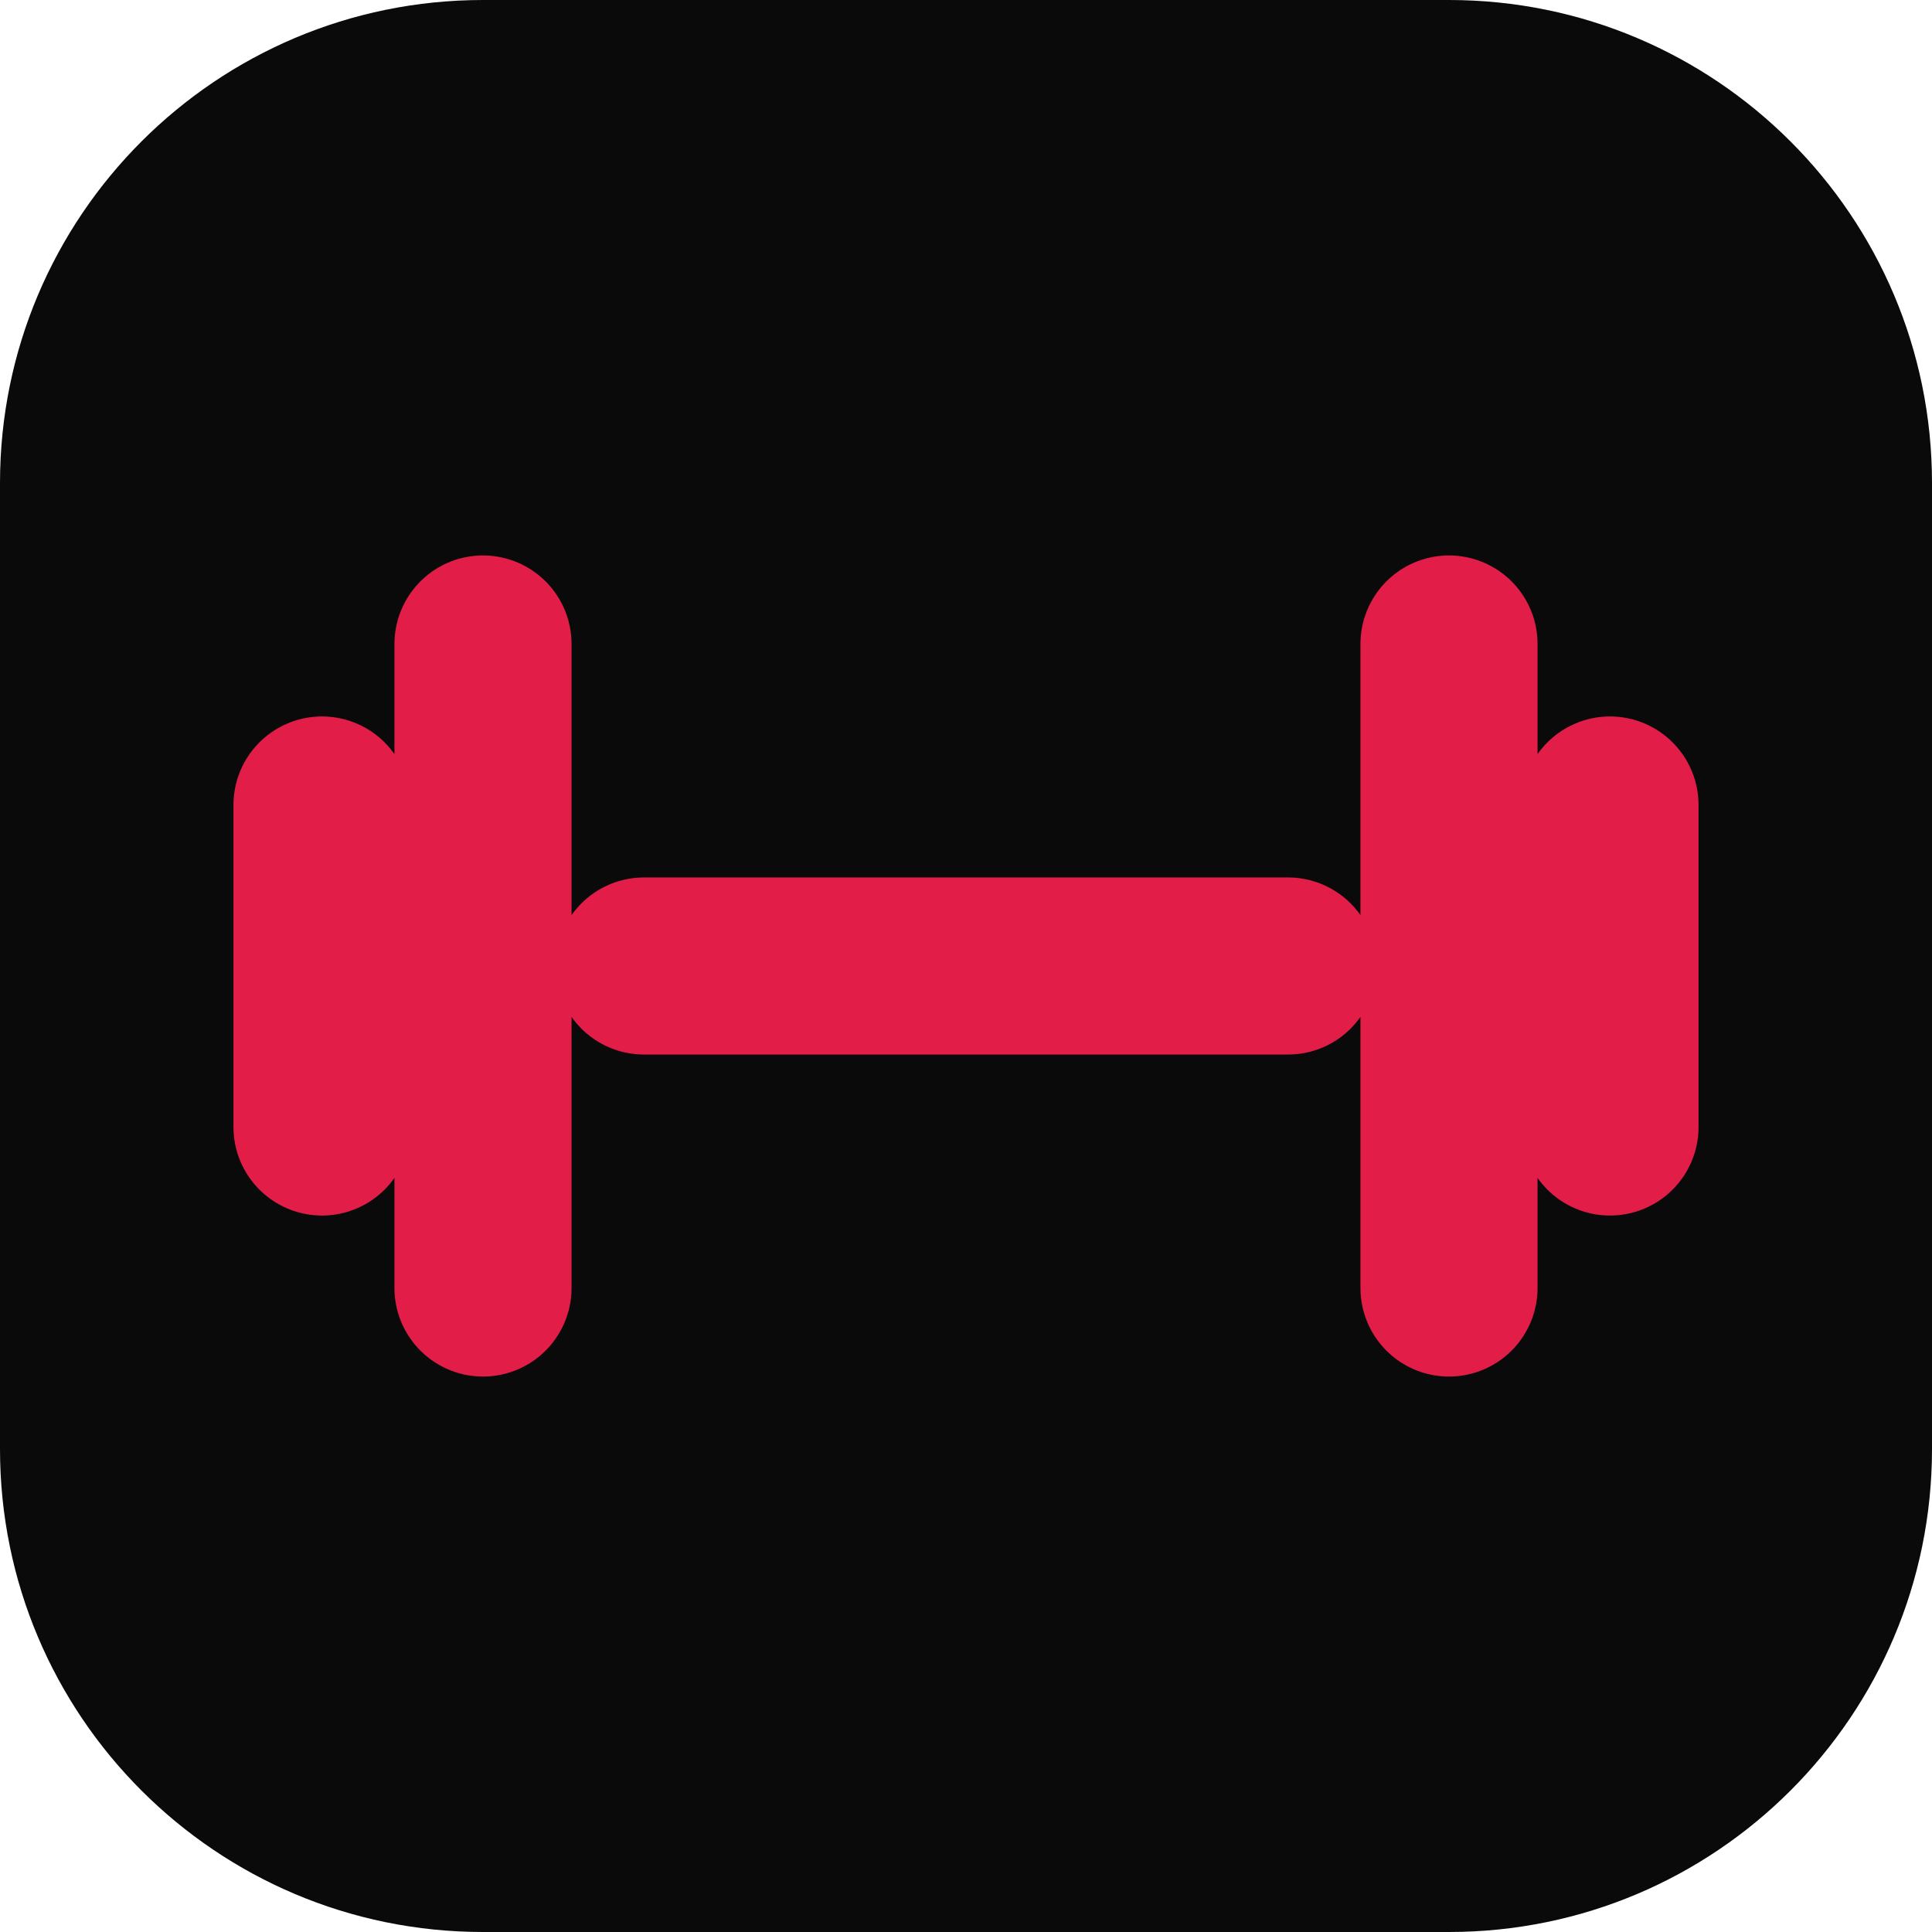
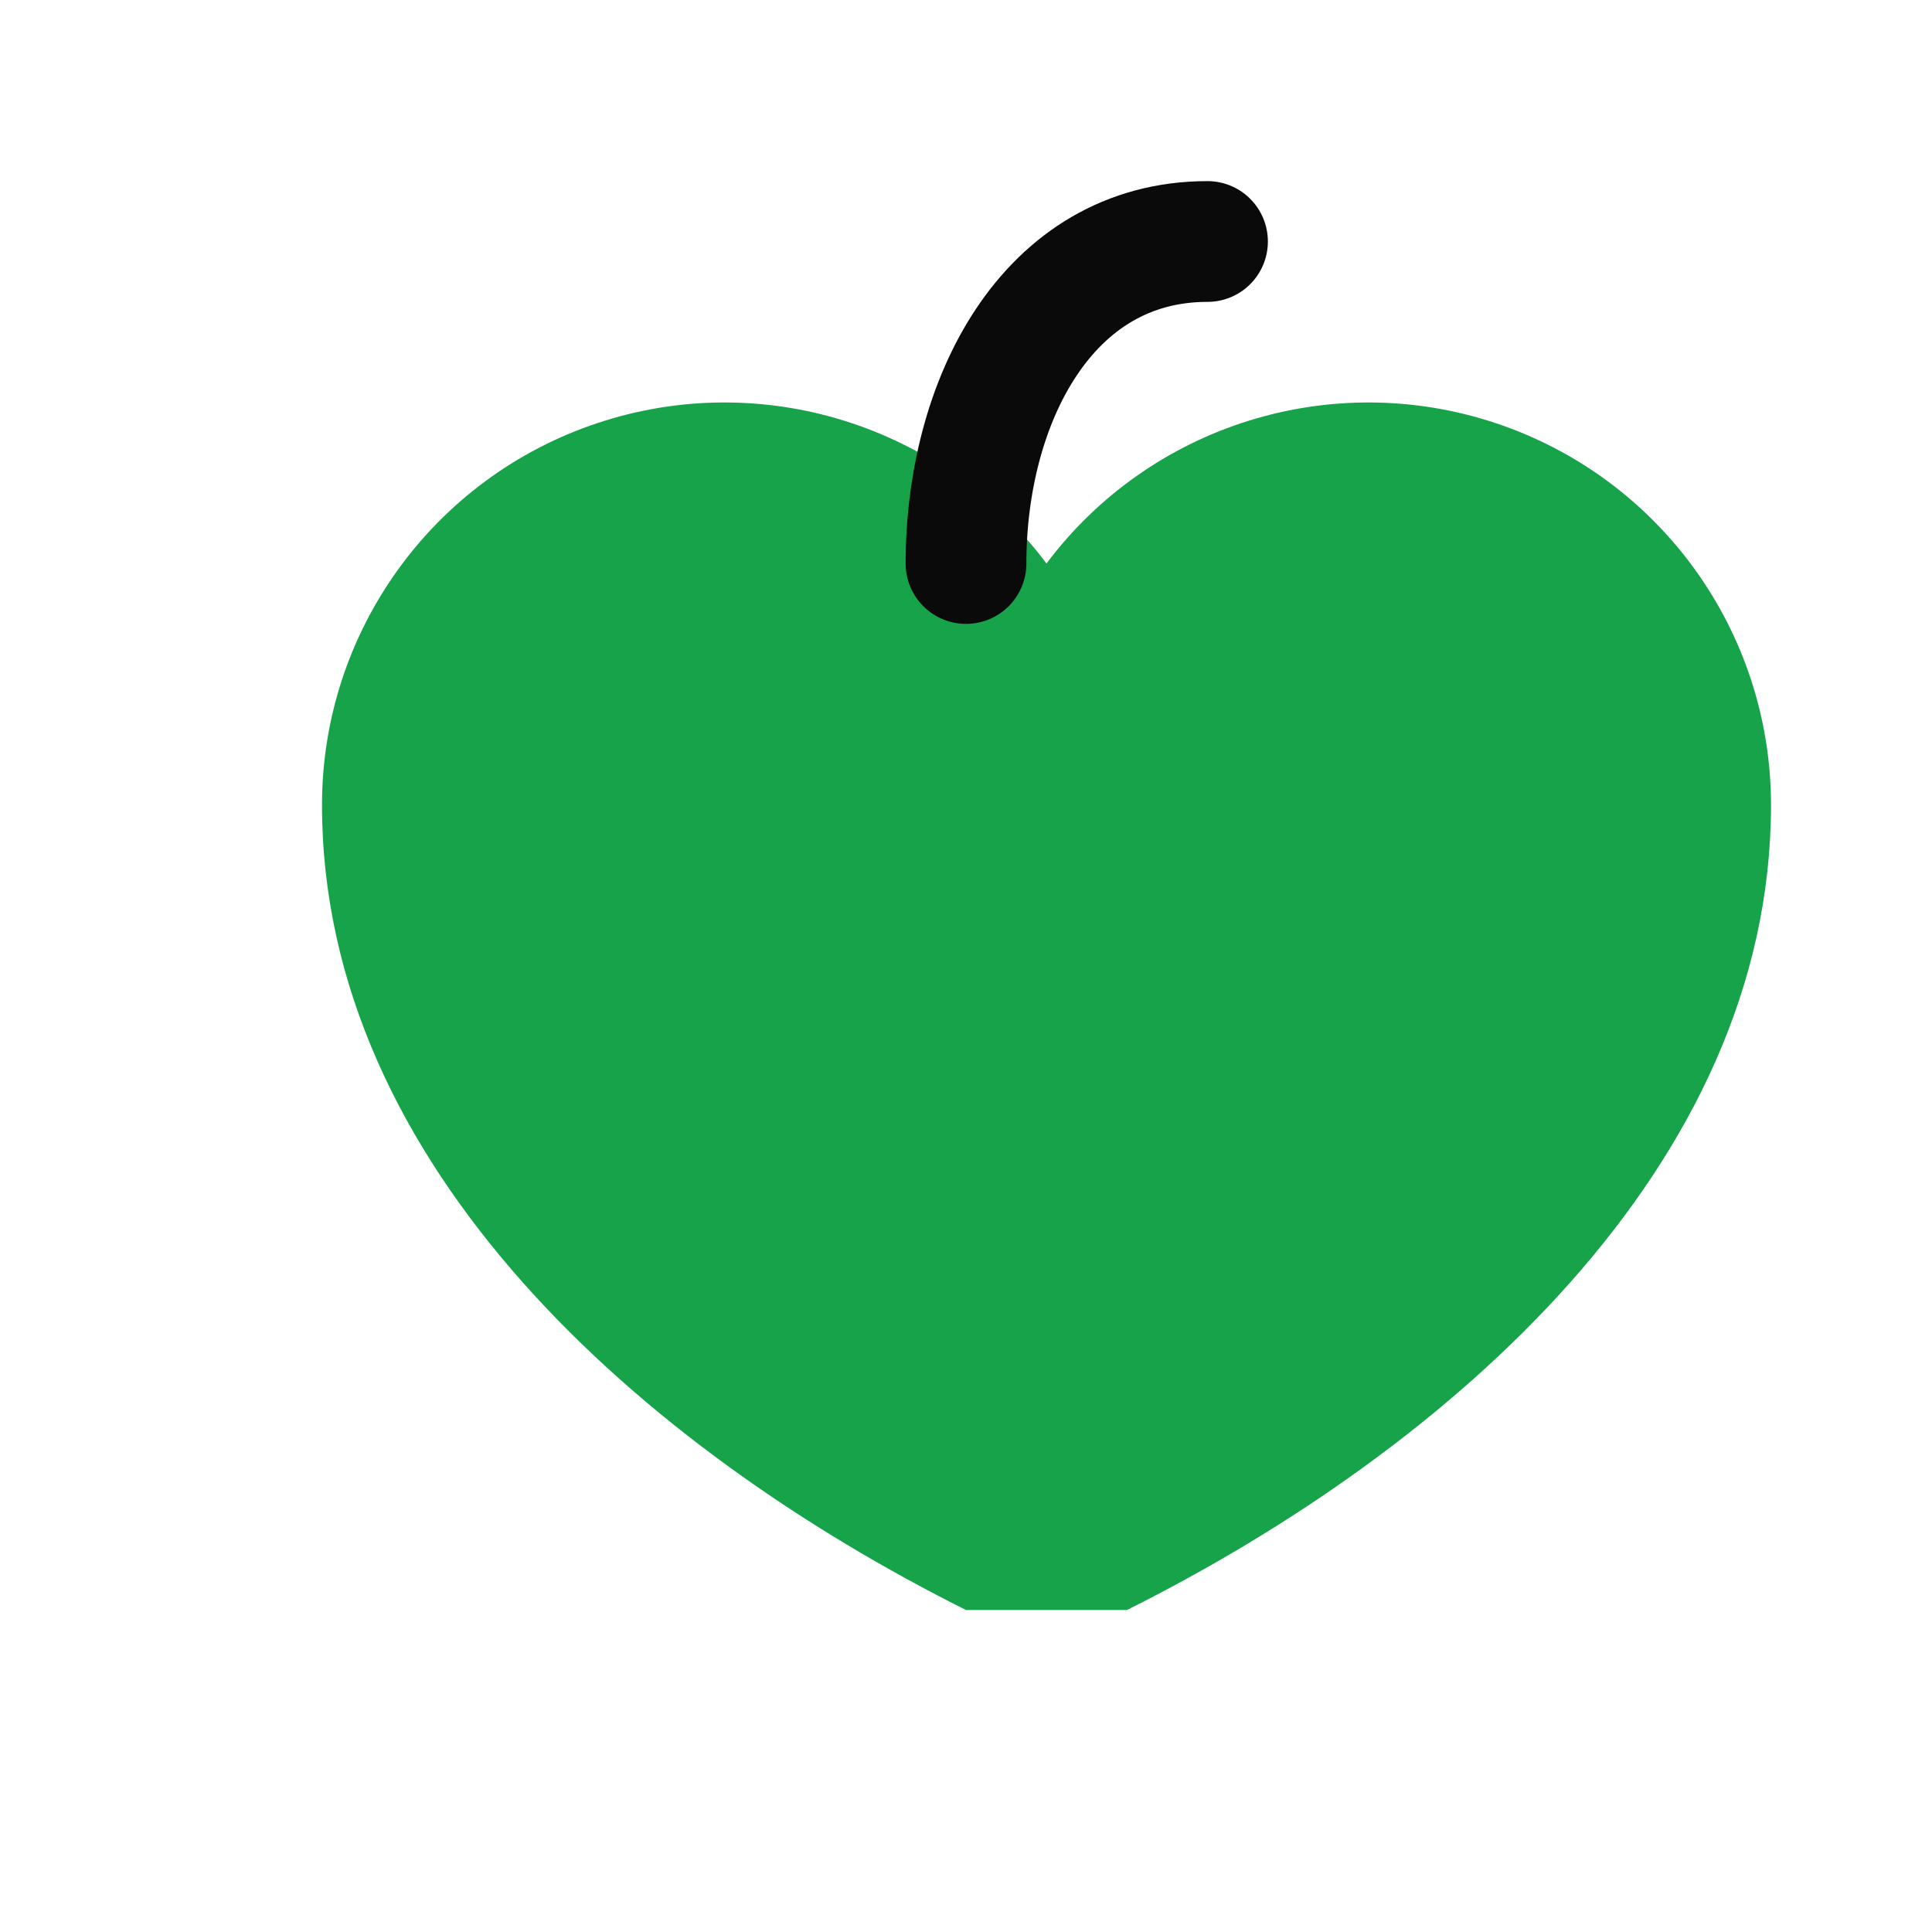
- <svg xmlns="http://www.w3.org/2000/svg" viewBox="0 0 24 24" width="32" height="32">
-   <rect width="24" height="24" rx="6" fill="#0a0a0a" />
-   <path d="M6 8v8M4 10v4M18 8v8M20 10v4M8 12h8" stroke="#e11d48" stroke-width="2.2" stroke-linecap="round" stroke-linejoin="round" fill="none" />
+ <svg xmlns="http://www.w3.org/2000/svg" viewBox="0 0 24 24" fill="none" stroke="#16a34a" stroke-width="2" stroke-linecap="round" stroke-linejoin="round">
+   <path d="M12 20c-4-2-8-5.5-8-10a5 5 0 0 1 9-3 5 5 0 0 1 9 3c0 4.5-4 8-8 10Z" fill="#16a34a" stroke="none" />
+   <path d="M12 7c0-2 1-4 3-4" stroke="#0a0a0a" stroke-width="1.5" />
</svg>
